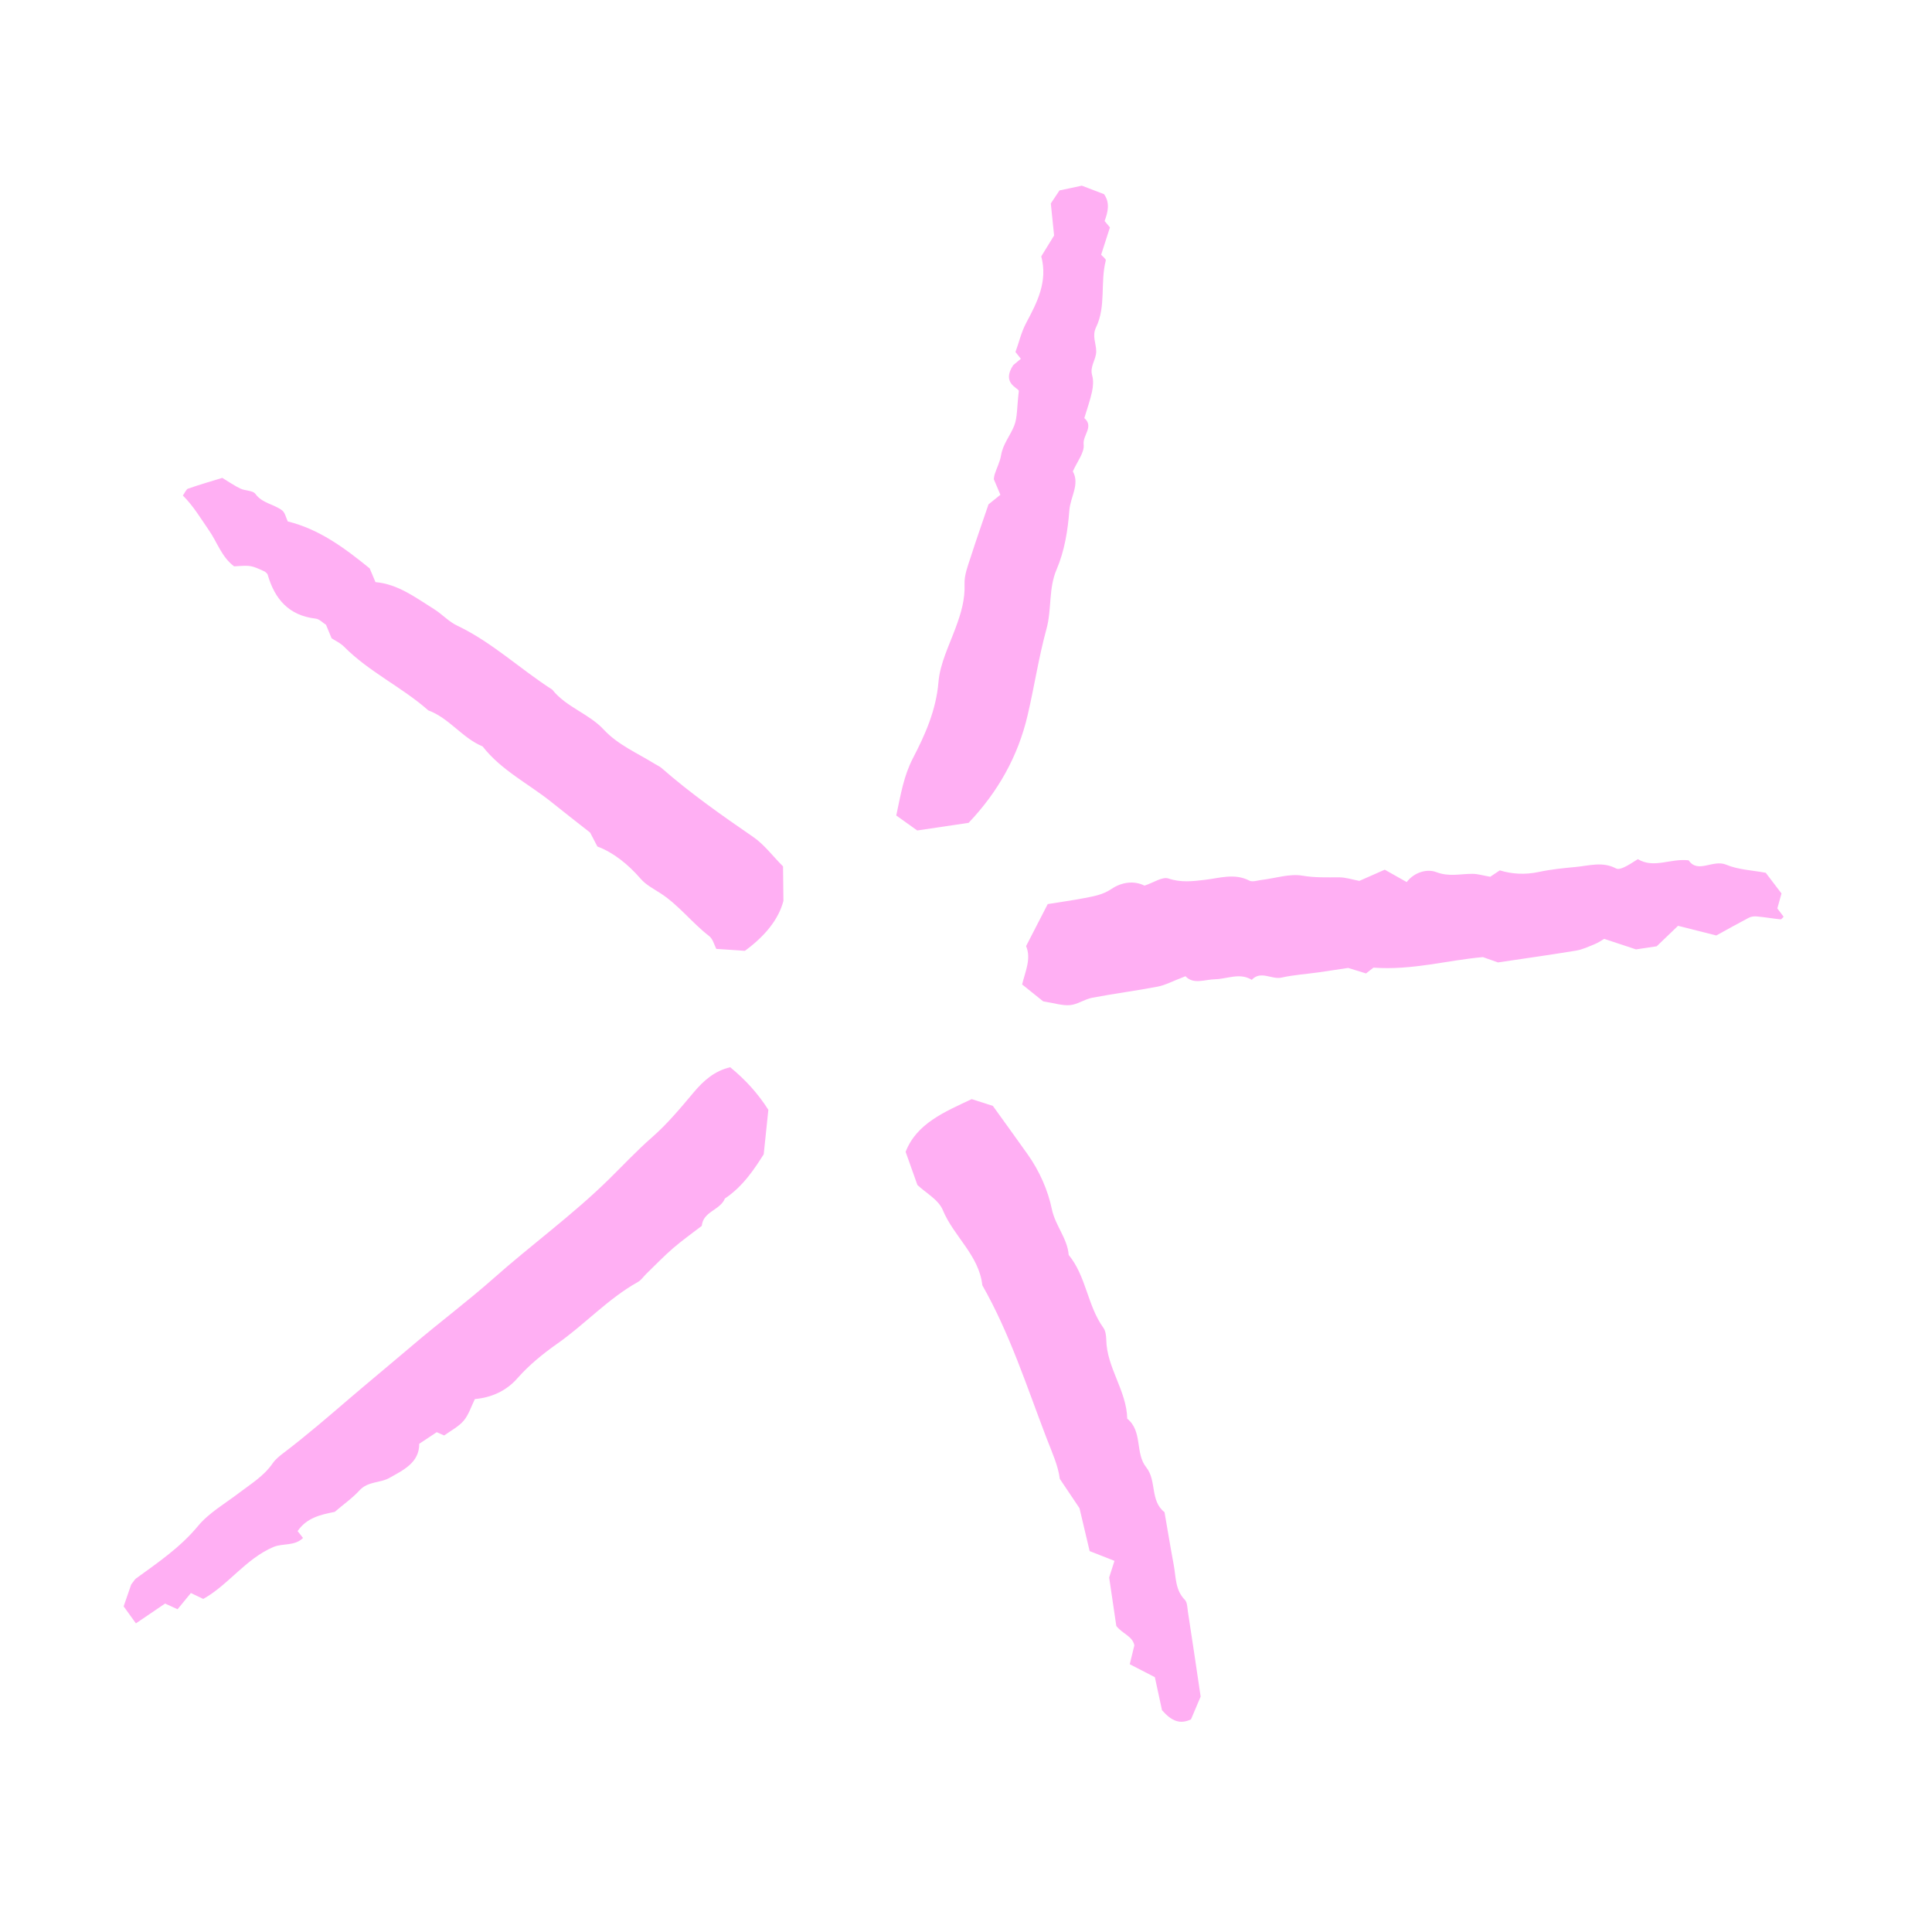
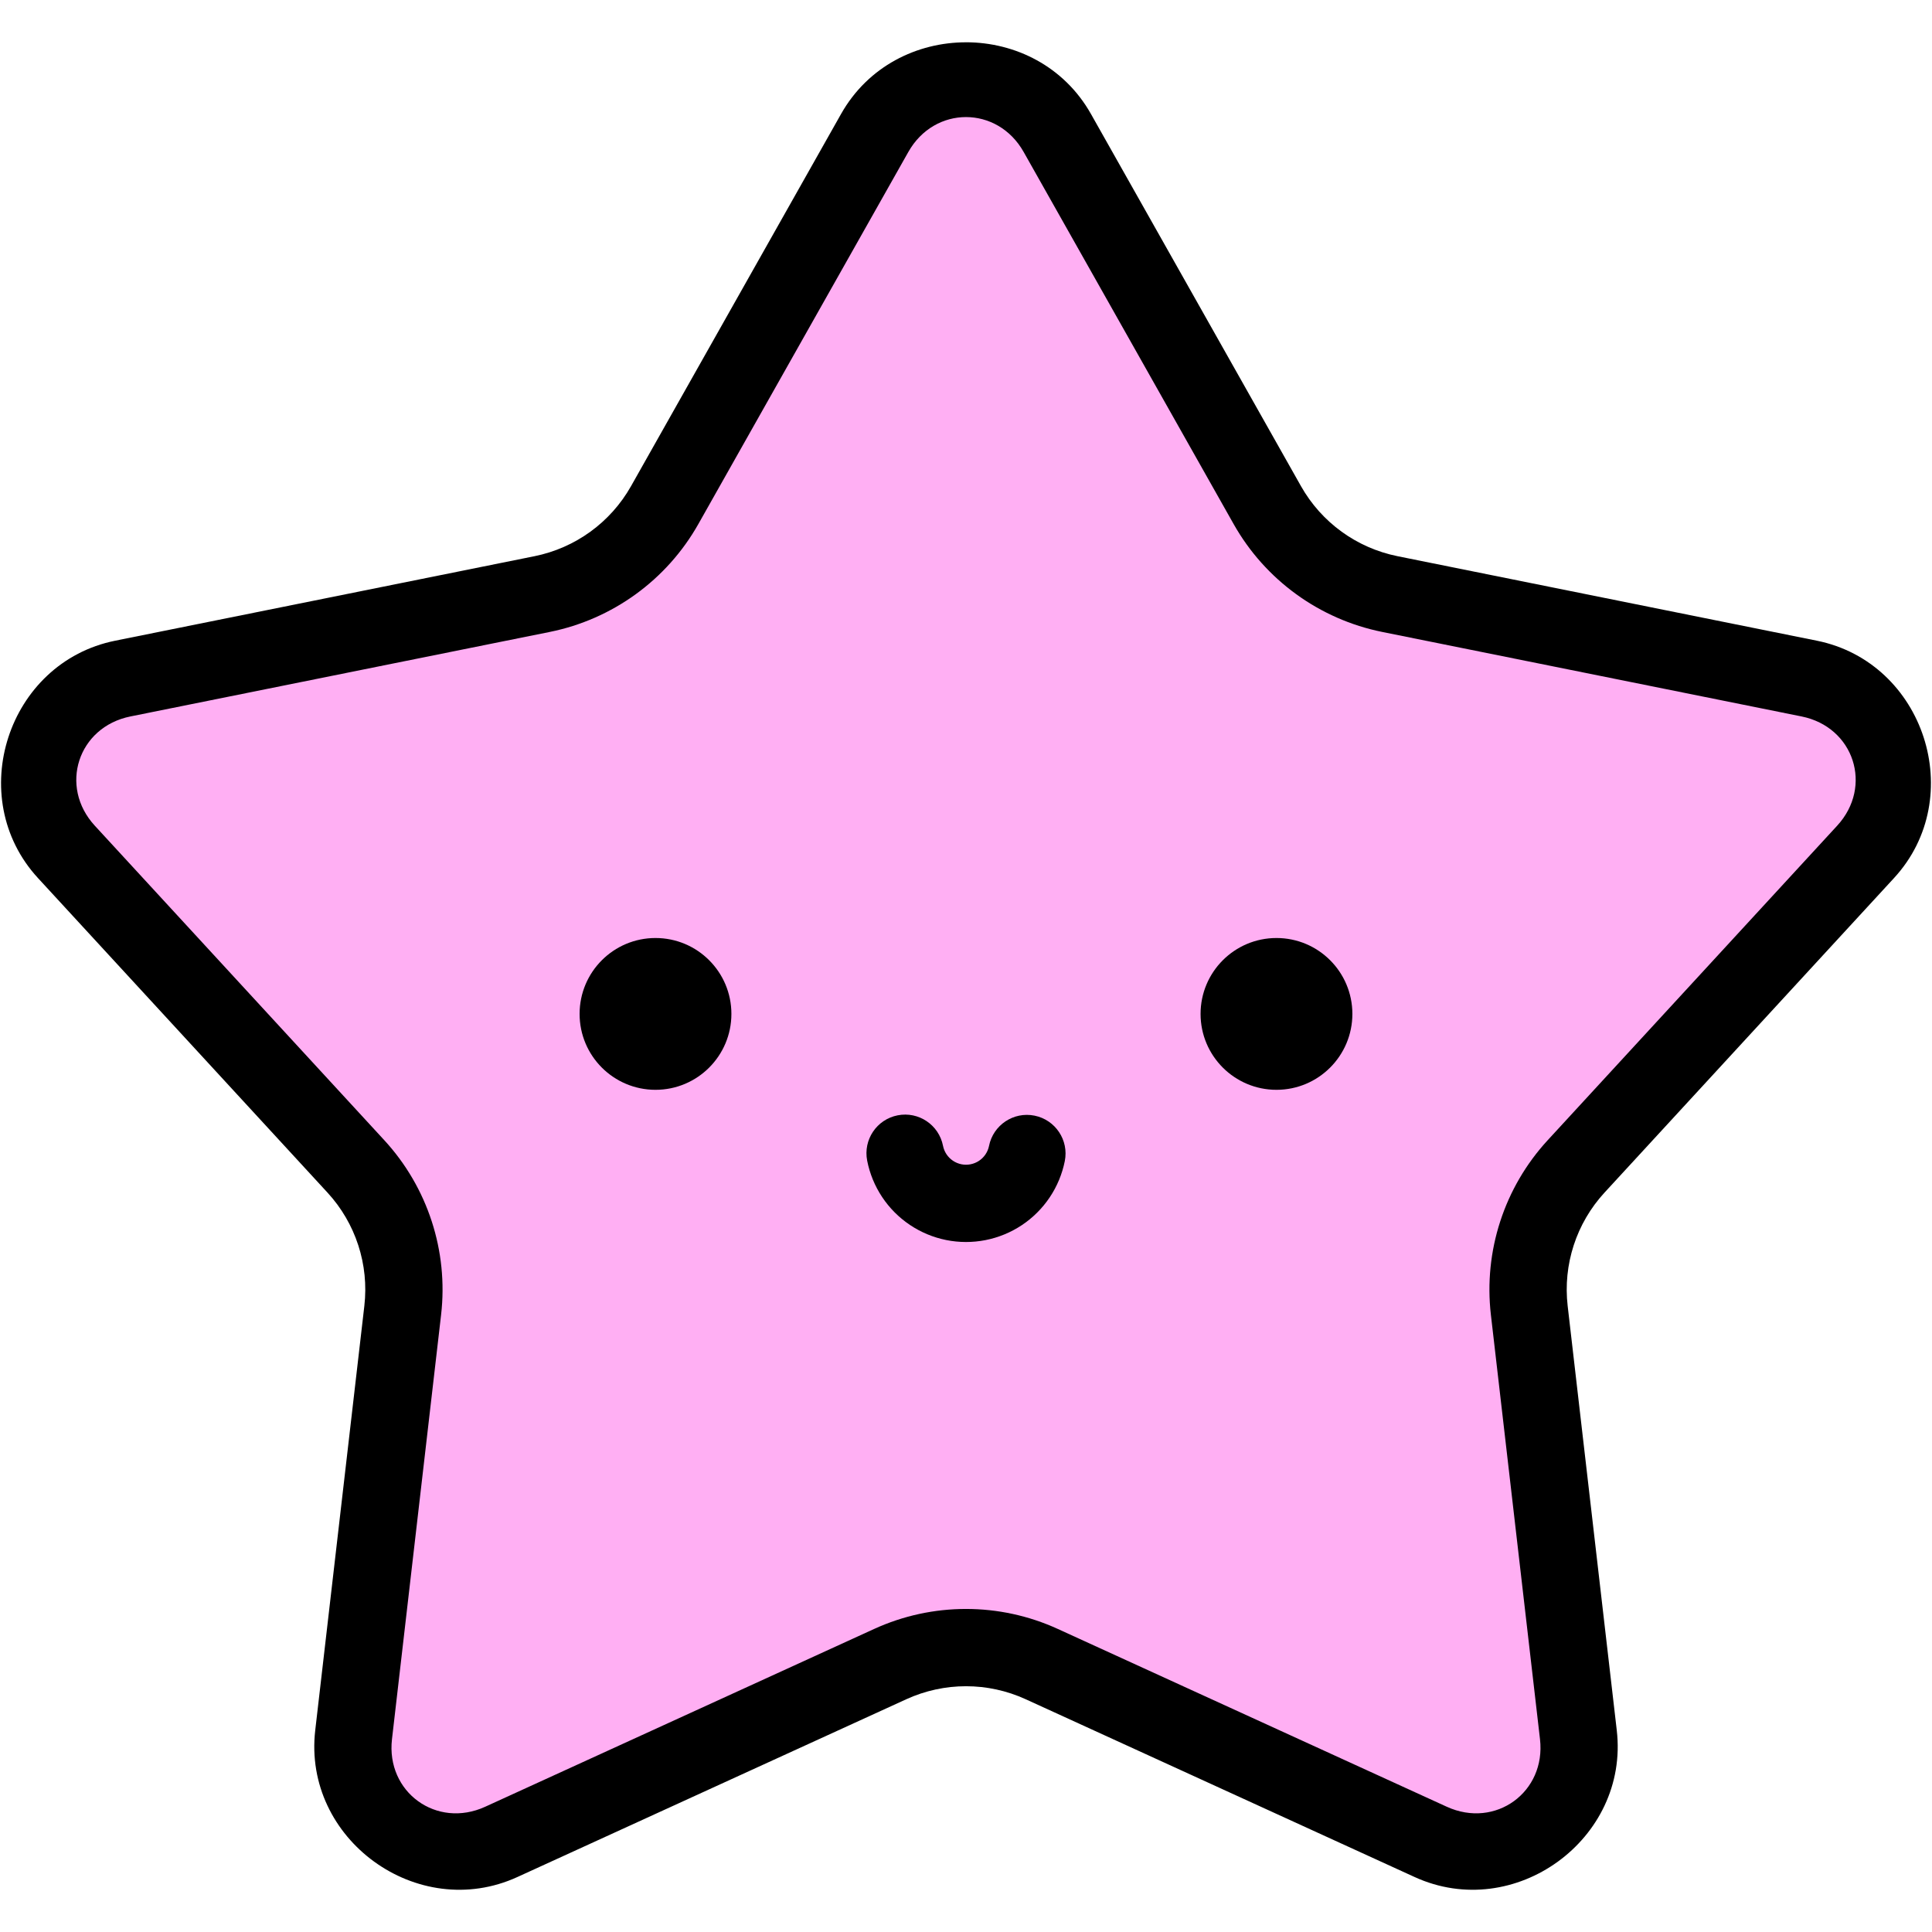
- <svg xmlns="http://www.w3.org/2000/svg" big="true" version="1.1" x="0px" y="0px" width="16px" height="16px" viewBox="43 43 200 200">
-   <g fill="#ffaff3" iconColor="Gleam">
-     <path d="M165.72,144.06c-1.36,0.52-2.1,0.93-2.9,1.08c-2.25,0.43-4.52,0.72-6.77,1.15c-0.78,0.15-1.5,0.69-2.28,0.76   c-0.8,0.07-1.63-0.21-2.78-0.39c-0.51-0.41-1.29-1.04-2.18-1.75c0.32-1.34,0.97-2.67,0.41-3.97c0.77-1.49,1.47-2.86,2.24-4.35   c1.28-0.21,2.55-0.38,3.79-0.62c0.97-0.19,1.91-0.34,2.8-0.94c1.09-0.74,2.37-0.88,3.43-0.35c0.94-0.31,1.85-0.95,2.47-0.74   c1.3,0.44,2.52,0.29,3.78,0.14c1.54-0.18,3.06-0.71,4.6,0.08c0.33,0.17,0.84-0.02,1.27-0.07c1.42-0.17,2.89-0.67,4.24-0.44   c1.29,0.22,2.51,0.17,3.78,0.17c0.68,0,1.36,0.23,2.1,0.37c0.81-0.36,1.69-0.74,2.63-1.16c0.79,0.45,1.53,0.86,2.27,1.28   c0.79-1.03,2.12-1.39,3.06-1.03c1.33,0.51,2.51,0.17,3.76,0.18c0.55,0,1.1,0.18,1.83,0.3c0.16-0.11,0.5-0.33,0.99-0.66   c1.22,0.38,2.6,0.47,4.01,0.17c1.26-0.27,2.54-0.4,3.83-0.52c1.4-0.13,2.8-0.59,4.19,0.15c0.38,0.2,1.1-0.21,2.26-0.96   c1.67,1,3.36-0.1,5.26,0.12c0.95,1.41,2.5-0.12,3.88,0.45c1.26,0.53,2.72,0.58,4.1,0.84c0.51,0.68,1.02,1.34,1.63,2.14   c-0.12,0.42-0.26,0.96-0.43,1.55c0.18,0.23,0.41,0.54,0.65,0.86c-0.11,0.1-0.22,0.28-0.32,0.27c-0.82-0.08-1.63-0.23-2.45-0.3   c-0.27-0.03-0.6,0.01-0.84,0.14c-1.11,0.58-2.2,1.19-3.36,1.83c-1.23-0.31-2.55-0.65-3.96-1c-0.78,0.75-1.48,1.43-2.21,2.12   c-0.68,0.1-1.39,0.21-2.14,0.32c-1.03-0.34-2.1-0.69-3.3-1.09c-0.25,0.15-0.59,0.39-0.96,0.54c-0.64,0.26-1.29,0.57-1.96,0.68   c-2.68,0.44-5.37,0.82-8.07,1.22c-0.55-0.19-1.08-0.38-1.56-0.55c-3.69,0.32-7.29,1.38-11.33,1.09c0,0-0.34,0.26-0.77,0.6   c-0.49-0.15-1.02-0.31-1.85-0.57c-0.83,0.12-1.95,0.3-3.08,0.46c-1.28,0.18-2.57,0.26-3.82,0.54c-1.03,0.23-2.13-0.77-3.08,0.23   c-1.24-0.76-2.51-0.1-3.76-0.06C167.71,144.39,166.55,144.95,165.72,144.06z" />
-     <path d="M64.04,208.52c-0.55-0.26-0.92-0.44-1.28-0.61c-0.48,0.58-0.93,1.13-1.38,1.68c-0.4-0.18-0.77-0.35-1.29-0.59   c-0.96,0.65-1.99,1.35-3.02,2.05c-0.39-0.54-0.79-1.1-1.27-1.76c0.27-0.79,0.59-1.69,0.78-2.26c0.31-0.4,0.38-0.54,0.49-0.62   c2.27-1.65,4.58-3.21,6.42-5.43c1.14-1.38,2.8-2.32,4.25-3.43c1.23-0.94,2.57-1.74,3.48-3.06c0.31-0.45,0.77-0.81,1.21-1.14   c2.35-1.79,4.57-3.71,6.81-5.63c2.13-1.82,4.3-3.61,6.44-5.43c2.77-2.37,5.71-4.56,8.44-6.98c3.89-3.45,8.11-6.51,11.84-10.16   c1.5-1.47,2.94-3.02,4.53-4.41c1.59-1.39,2.96-3.04,4.33-4.67c1.03-1.22,2.15-2.21,3.77-2.59c1.55,1.27,2.85,2.68,3.95,4.41   c-0.13,1.23-0.27,2.6-0.48,4.6c-0.87,1.36-2.07,3.28-4.02,4.58c-0.48,1.21-2.26,1.33-2.39,2.83c-1,0.77-2.03,1.5-2.98,2.32   c-0.96,0.83-1.83,1.74-2.74,2.62c-0.31,0.3-0.55,0.68-0.91,0.88c-3.09,1.73-5.48,4.38-8.35,6.39c-1.49,1.05-2.89,2.19-4.11,3.57   c-1.15,1.31-2.69,2-4.4,2.15c-0.39,0.79-0.64,1.62-1.15,2.23c-0.53,0.63-1.33,1.03-2.03,1.54c-0.23-0.1-0.49-0.22-0.77-0.34   c-0.56,0.37-1.13,0.74-1.81,1.2c0.01,1.98-1.68,2.73-3.1,3.54c-0.94,0.53-2.21,0.33-3.08,1.28c-0.75,0.82-1.69,1.47-2.57,2.23   c-1.44,0.28-2.91,0.61-3.84,1.99c0.18,0.23,0.36,0.45,0.56,0.71c-0.88,0.87-2.1,0.52-3.08,0.94   C68.42,204.38,66.62,207.09,64.04,208.52z" />
-     <path d="M77.33,109.08c-0.24-0.57-0.4-0.97-0.58-1.4c-0.34-0.21-0.69-0.6-1.07-0.64c-2.78-0.32-4.24-2.02-4.97-4.55   c-0.03-0.12-0.18-0.21-0.28-0.31c-1.45-0.67-1.45-0.67-3.19-0.55c-1.3-0.96-1.75-2.5-2.61-3.73c-0.85-1.23-1.63-2.55-2.7-3.6   c0.22-0.31,0.34-0.65,0.55-0.72c1.21-0.42,2.44-0.78,3.53-1.11c0.71,0.43,1.27,0.82,1.88,1.11c0.5,0.24,1.28,0.18,1.54,0.54   c0.72,0.99,1.92,1.06,2.78,1.72c0.3,0.23,0.39,0.74,0.58,1.14c3.23,0.79,5.85,2.72,8.48,4.86c0.16,0.39,0.38,0.91,0.6,1.42   c2.36,0.21,4.17,1.62,6.07,2.8c0.83,0.52,1.52,1.3,2.4,1.71c3.61,1.72,6.5,4.49,9.83,6.62c1.44,1.82,3.78,2.47,5.32,4.13   c1.49,1.6,3.48,2.43,5.28,3.55c0.24,0.15,0.52,0.26,0.73,0.45c2.98,2.61,6.21,4.88,9.47,7.12c1.14,0.78,2.01,1.97,3.09,3.05   c0.01,0.99,0.02,2.1,0.04,3.57c-0.51,1.94-1.92,3.65-3.99,5.17c-0.8-0.05-1.77-0.12-2.96-0.2c-0.2-0.38-0.34-1.01-0.73-1.32   c-1.78-1.37-3.15-3.21-5.05-4.44c-0.71-0.46-1.51-0.87-2.05-1.5c-1.32-1.52-2.84-2.73-4.48-3.34c-0.41-0.77-0.67-1.27-0.75-1.44   c-1.5-1.18-2.73-2.13-3.93-3.1c-2.4-1.94-5.25-3.32-7.2-5.82c-2.12-0.88-3.45-2.93-5.62-3.73c-2.74-2.42-6.14-3.98-8.74-6.61   C78.2,109.54,77.67,109.3,77.33,109.08z" />
-     <path d="M167.29,218.63c-0.37,0.87-0.69,1.64-1,2.36c-1.11,0.52-1.98,0.22-3-0.95c-0.19-0.86-0.45-2.09-0.74-3.42   c-0.86-0.44-1.7-0.88-2.6-1.34c0.16-0.65,0.32-1.31,0.48-1.96c-0.21-0.97-1.21-1.16-1.87-2c-0.22-1.47-0.47-3.16-0.74-5.02   c0.14-0.45,0.35-1.09,0.55-1.72c-0.96-0.38-1.72-0.67-2.57-1.01c-0.33-1.41-0.66-2.78-1.05-4.44c-0.54-0.81-1.24-1.85-2.04-3.04   c-0.17-1.37-0.81-2.76-1.37-4.21c-2.05-5.35-3.8-10.82-6.65-15.83c-0.34-3.11-2.96-5.05-4.09-7.78c-0.44-1.08-1.78-1.79-2.63-2.6   c-0.4-1.12-0.77-2.17-1.22-3.43c1.13-2.94,4.04-4.14,6.84-5.46c0.67,0.21,1.34,0.43,2.19,0.7c1.13,1.57,2.37,3.28,3.59,5   c1.23,1.73,2.11,3.72,2.52,5.7c0.36,1.72,1.61,3.01,1.74,4.73c1.82,2.21,1.93,5.24,3.59,7.54c0.23,0.32,0.29,0.82,0.3,1.24   c0.05,2.9,2.11,5.27,2.17,8.17c1.62,1.31,0.79,3.57,1.97,5.04c1.1,1.37,0.37,3.46,1.89,4.64c0.32,1.83,0.62,3.67,0.96,5.49   c0.23,1.24,0.14,2.57,1.15,3.59c0.25,0.26,0.25,0.8,0.31,1.21C166.41,212.68,166.83,215.51,167.29,218.63z" />
-     <path d="M154.99,62.22c1,0.38,1.65,0.63,2.3,0.88c0.64,0.91,0.4,1.84,0.06,2.78c0.18,0.22,0.37,0.44,0.55,0.66   c-0.3,0.93-0.6,1.87-0.91,2.83c0.14,0.17,0.52,0.44,0.48,0.6c-0.59,2.28,0.05,4.74-1.01,6.92c-0.43,0.89,0.02,1.67,0.02,2.49   c0,0.84-0.69,1.55-0.42,2.48c0.15,0.52,0.1,1.13-0.01,1.67c-0.2,0.93-0.53,1.83-0.8,2.75c1.02,0.89-0.19,1.77-0.07,2.73   c0.1,0.83-0.68,1.78-1.12,2.79c0.74,1.32-0.25,2.63-0.36,4.02c-0.16,2.09-0.49,4.18-1.32,6.13c-0.85,1.97-0.49,4.13-1.05,6.16   c-0.81,2.95-1.26,5.99-1.96,8.97c-0.99,4.21-3.05,7.89-6.1,11.1c-1.63,0.24-3.31,0.49-5.32,0.79c-0.67-0.48-1.47-1.05-2.17-1.55   c0.48-2.26,0.78-4.1,1.72-5.92c1.27-2.44,2.41-4.99,2.65-7.9c0.16-1.91,1.1-3.77,1.78-5.62c0.54-1.46,0.98-2.89,0.92-4.51   c-0.04-0.94,0.35-1.92,0.65-2.84c0.55-1.74,1.17-3.46,1.83-5.42c0.23-0.19,0.66-0.53,1.23-0.99c-0.19-0.44-0.39-0.93-0.68-1.61   c0-0.01,0.02-0.27,0.09-0.51c0.21-0.66,0.55-1.3,0.66-1.97c0.19-1.16,0.95-2.03,1.36-3.06c0.34-0.85,0.27-1.87,0.48-3.6   c-0.03-0.31-1.84-0.78-0.58-2.67c-0.06,0.05,0.36-0.3,0.79-0.66c-0.18-0.22-0.36-0.45-0.56-0.7c0.37-0.99,0.58-2.02,1.12-3.03   c1.11-2.08,2.25-4.27,1.55-6.87c0.42-0.68,0.87-1.4,1.33-2.16c-0.11-1.11-0.23-2.23-0.34-3.32c0.28-0.42,0.52-0.78,0.9-1.35   C153.29,62.59,154.11,62.41,154.99,62.22z" />
+ <svg xmlns="http://www.w3.org/2000/svg" big="true" width="16px" height="16px" viewBox="0 0 2000 1915">
+   <path fill="#ffaff3" iconColor="Gleam" d="M905.5 95.13c41.483-73.507 147.51-73.507 189 0l217.42 385.27c26.9 47.672 73.23 81.278 126.9 92.095l434.05 87.471c82.87 16.699 115.52 117.34 58.4 179.4l-299.67 325.58a188.15 188.15 0 0 0-48.49 149.06l50.83 439.33c9.69 83.71-75.98 146.04-152.89 110.88l-402.64-184.05a188.55 188.55 0 0 0-156.82 0l-402.63 184.05c-76.916 35.15-162.58-27.17-152.9-110.88l50.837-439.33c6.292-54.37-11.413-108.78-48.488-149.06l-299.68-325.58c-57.118-62.055-24.463-162.7 58.403-179.4l434.05-87.471c53.674-10.817 100-44.423 126.9-92.095z" />
+   <g>
+     <path d="M1000 1.287c-50.71 0-101.42 24.727-129.33 74.184l-217.42 385.27c-21.197 37.562-57.654 64.015-99.969 72.543l-434.05 87.47c-111.38 22.446-156.79 162.2-79.932 245.7l299.68 325.58a148.08 148.08 0 0 1 38.183 117.37l-50.836 439.33c-13.042 112.71 105.87 199.11 209.26 151.86l.002-.002 402.64-184.05.002-.002a148.48 148.48 0 0 1 123.55 0l.002.002 402.64 184.05c103.38 47.263 222.3-39.144 209.25-151.86l.002.002-50.83-439.33v-.002a148.07 148.07 0 0 1 38.181-117.37l.002-.004 299.67-325.59v-.002c76.858-83.5 31.455-223.25-79.93-245.7l-434.05-87.47c-42.311-8.527-78.773-34.981-99.967-72.54l-217.42-385.28c-27.914-49.455-78.626-74.182-129.34-74.182m.002 77.426c23.044 0 46.09 12.026 59.666 36.078l217.42 385.27c32.606 57.784 88.805 98.544 153.83 111.65l434.05 87.47c54.356 10.954 74.253 72.488 36.872 113.1l-299.67 325.59c-44.938 48.81-66.415 114.84-58.793 180.74l50.83 439.33v.001c6.333 54.706-46.086 92.96-96.523 69.903h-.002l-402.64-184.05c-60.336-27.588-129.75-27.588-190.09.002l-402.63 184.05c-50.446 23.052-102.86-15.196-96.535-69.902l50.838-439.33c7.627-65.91-13.86-131.93-58.793-180.75l-299.68-325.58c-37.378-40.609-17.476-102.14 36.874-113.1l434.05-87.473c65.032-13.106 121.23-53.865 153.84-111.65v-.002l217.42-385.27c13.573-24.05 36.616-36.076 59.66-36.076" />
+     <circle cx="678.57" cy="1007.1" r="78.571" />
+     <circle cx="1321.4" cy="1007.1" r="78.571" />
+     <path d="M929.244 1112.08a40 40 0 0 0-31.543 46.96 104.3 104.3 0 0 0 15.485 37.634l.001.002.002.004a104.2 104.2 0 0 0 28.715 28.834l.008.006a104.3 104.3 0 0 0 37.533 15.652l.014.004.016.002a104.4 104.4 0 0 0 40.666.082h.004a104.3 104.3 0 0 0 37.625-15.477l.005-.004.008-.004a104.3 104.3 0 0 0 28.819-28.699 104.1 104.1 0 0 0 15.664-37.588 40 40 0 0 0-31.35-47.086 40 40 0 0 0-47.086 31.352 24.1 24.1 0 0 1-3.627 8.7l-.012.015-.01.017a24.2 24.2 0 0 1-6.7 6.676 24.2 24.2 0 0 1-8.75 3.596l-.01.002-.01.002c-3.13.615-6.348.61-9.475-.016a24.3 24.3 0 0 1-8.734-3.646l-.014-.01-.011-.008a24.2 24.2 0 0 1-6.666-6.693l-.002-.004-.002-.002a24.3 24.3 0 0 1-3.604-8.76 40 40 0 0 0-46.959-31.543" />
  </g>
</svg>
